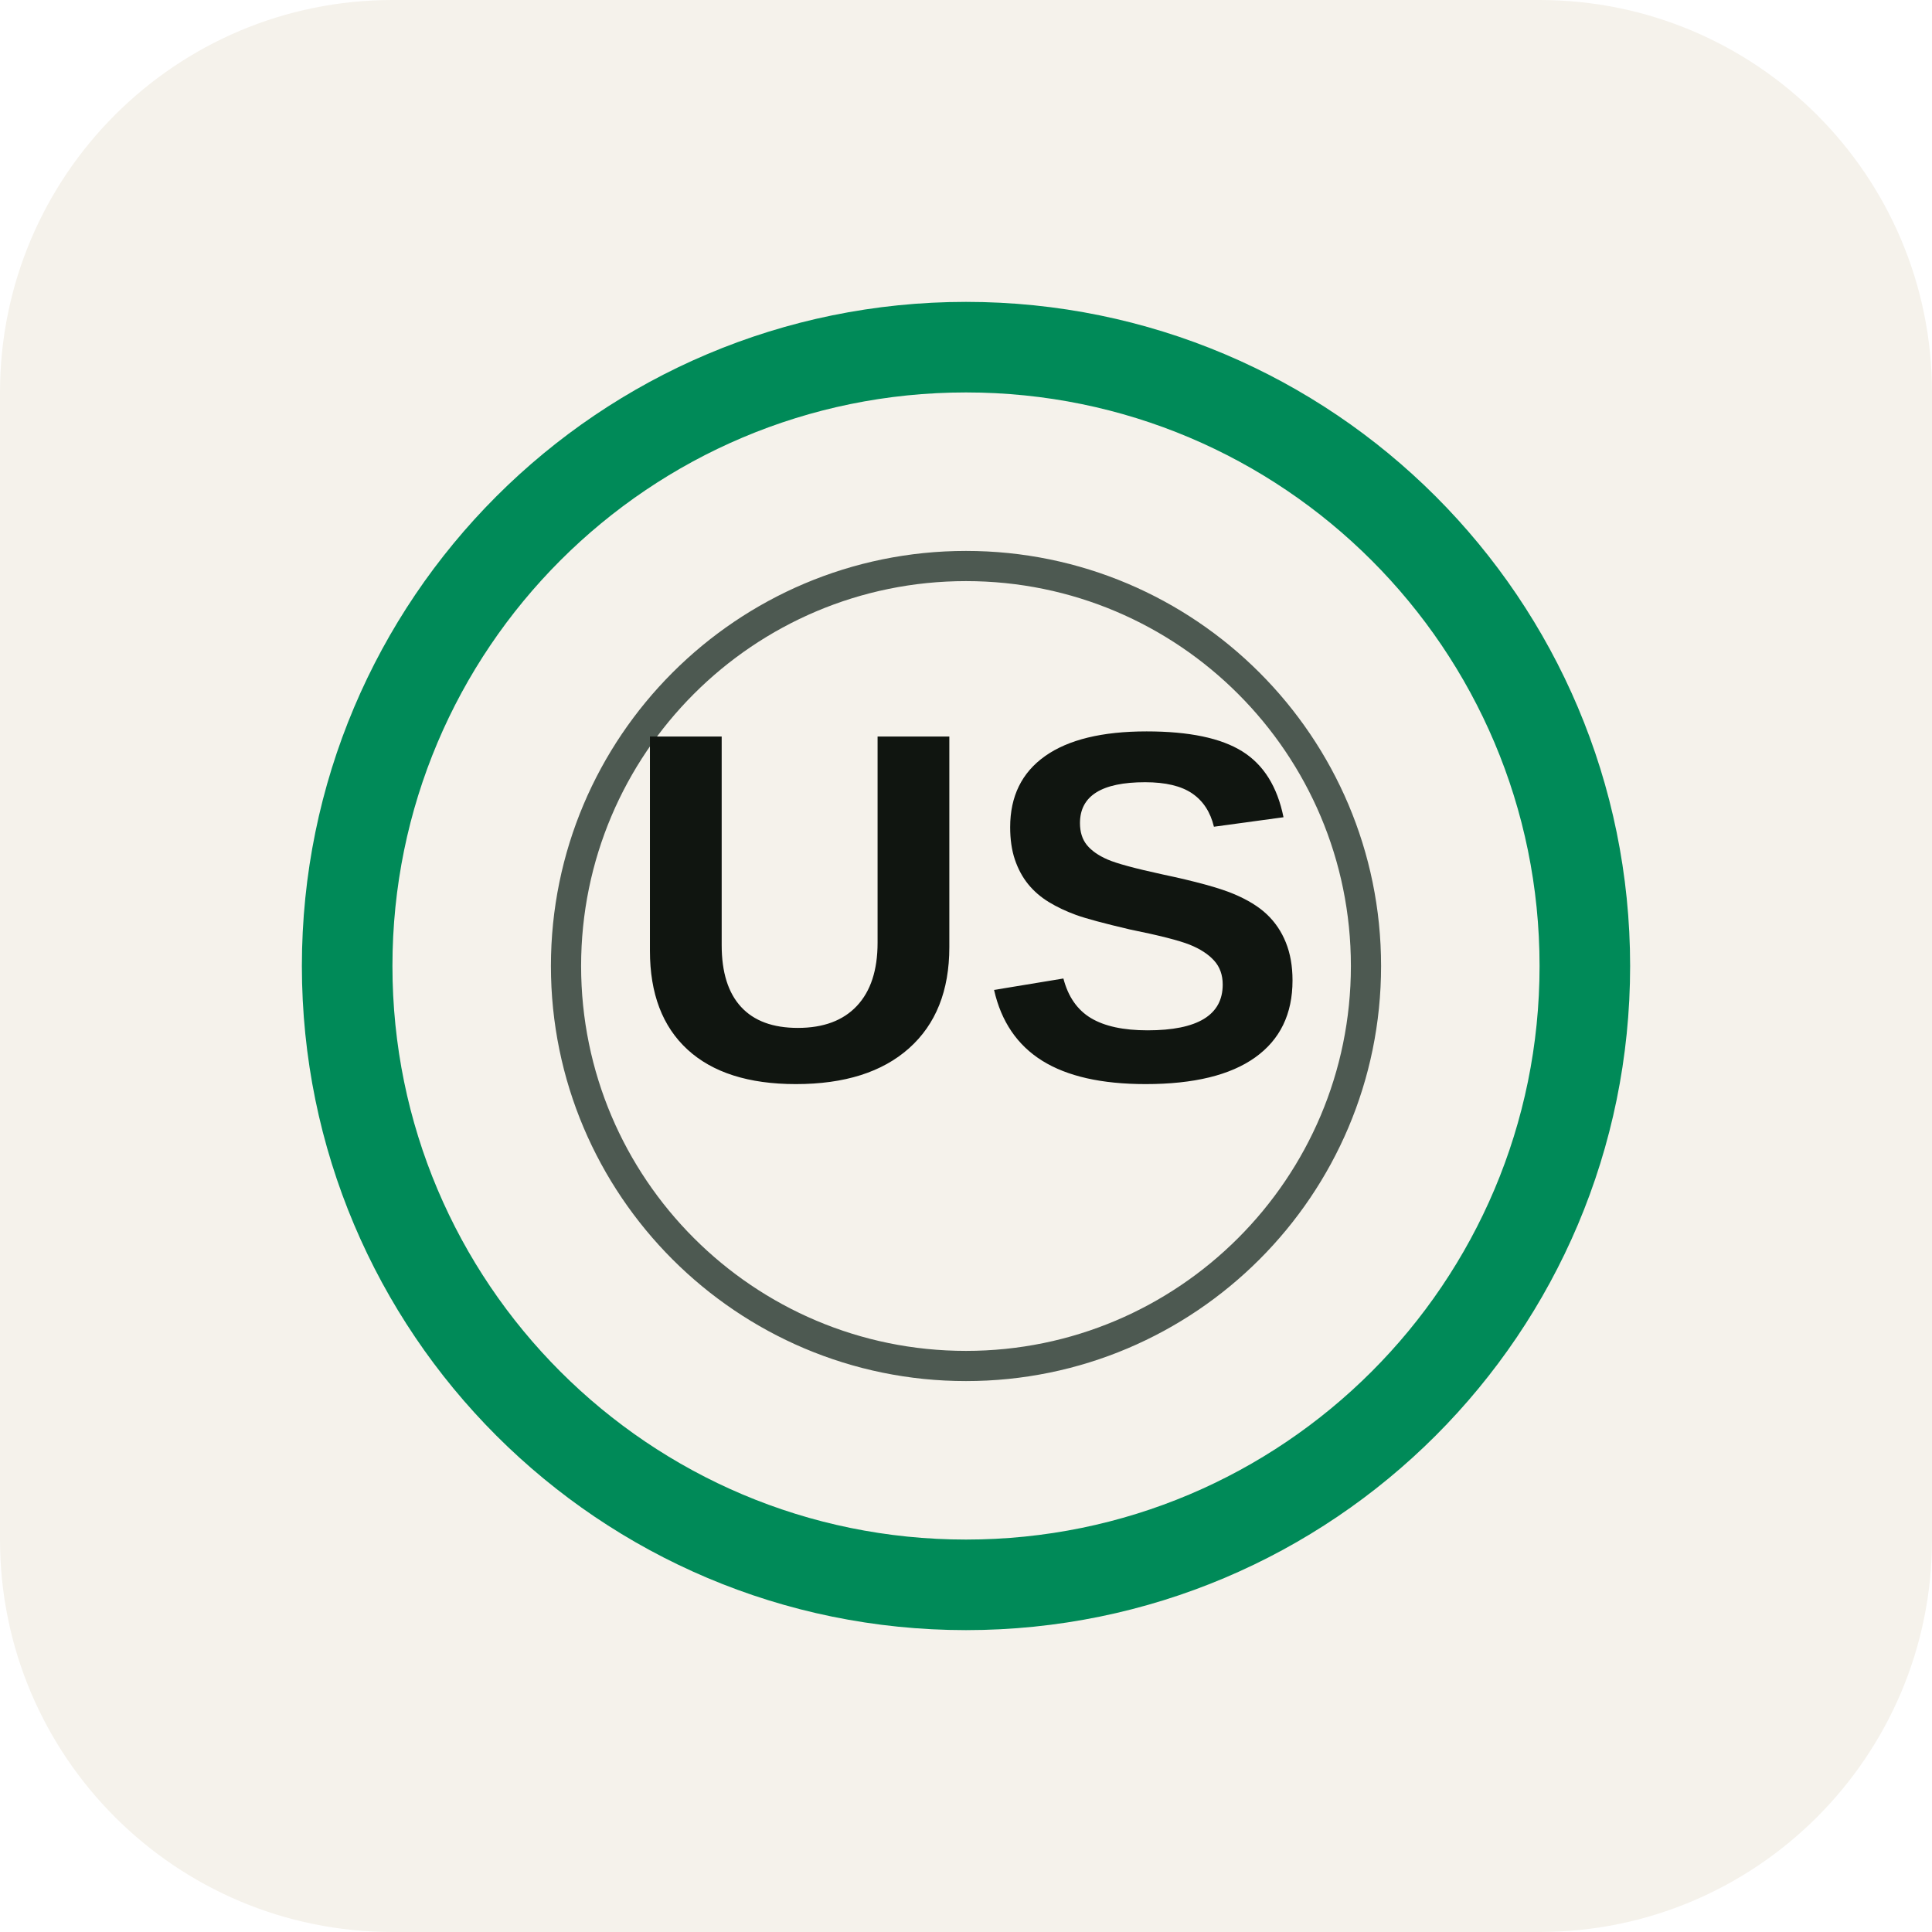
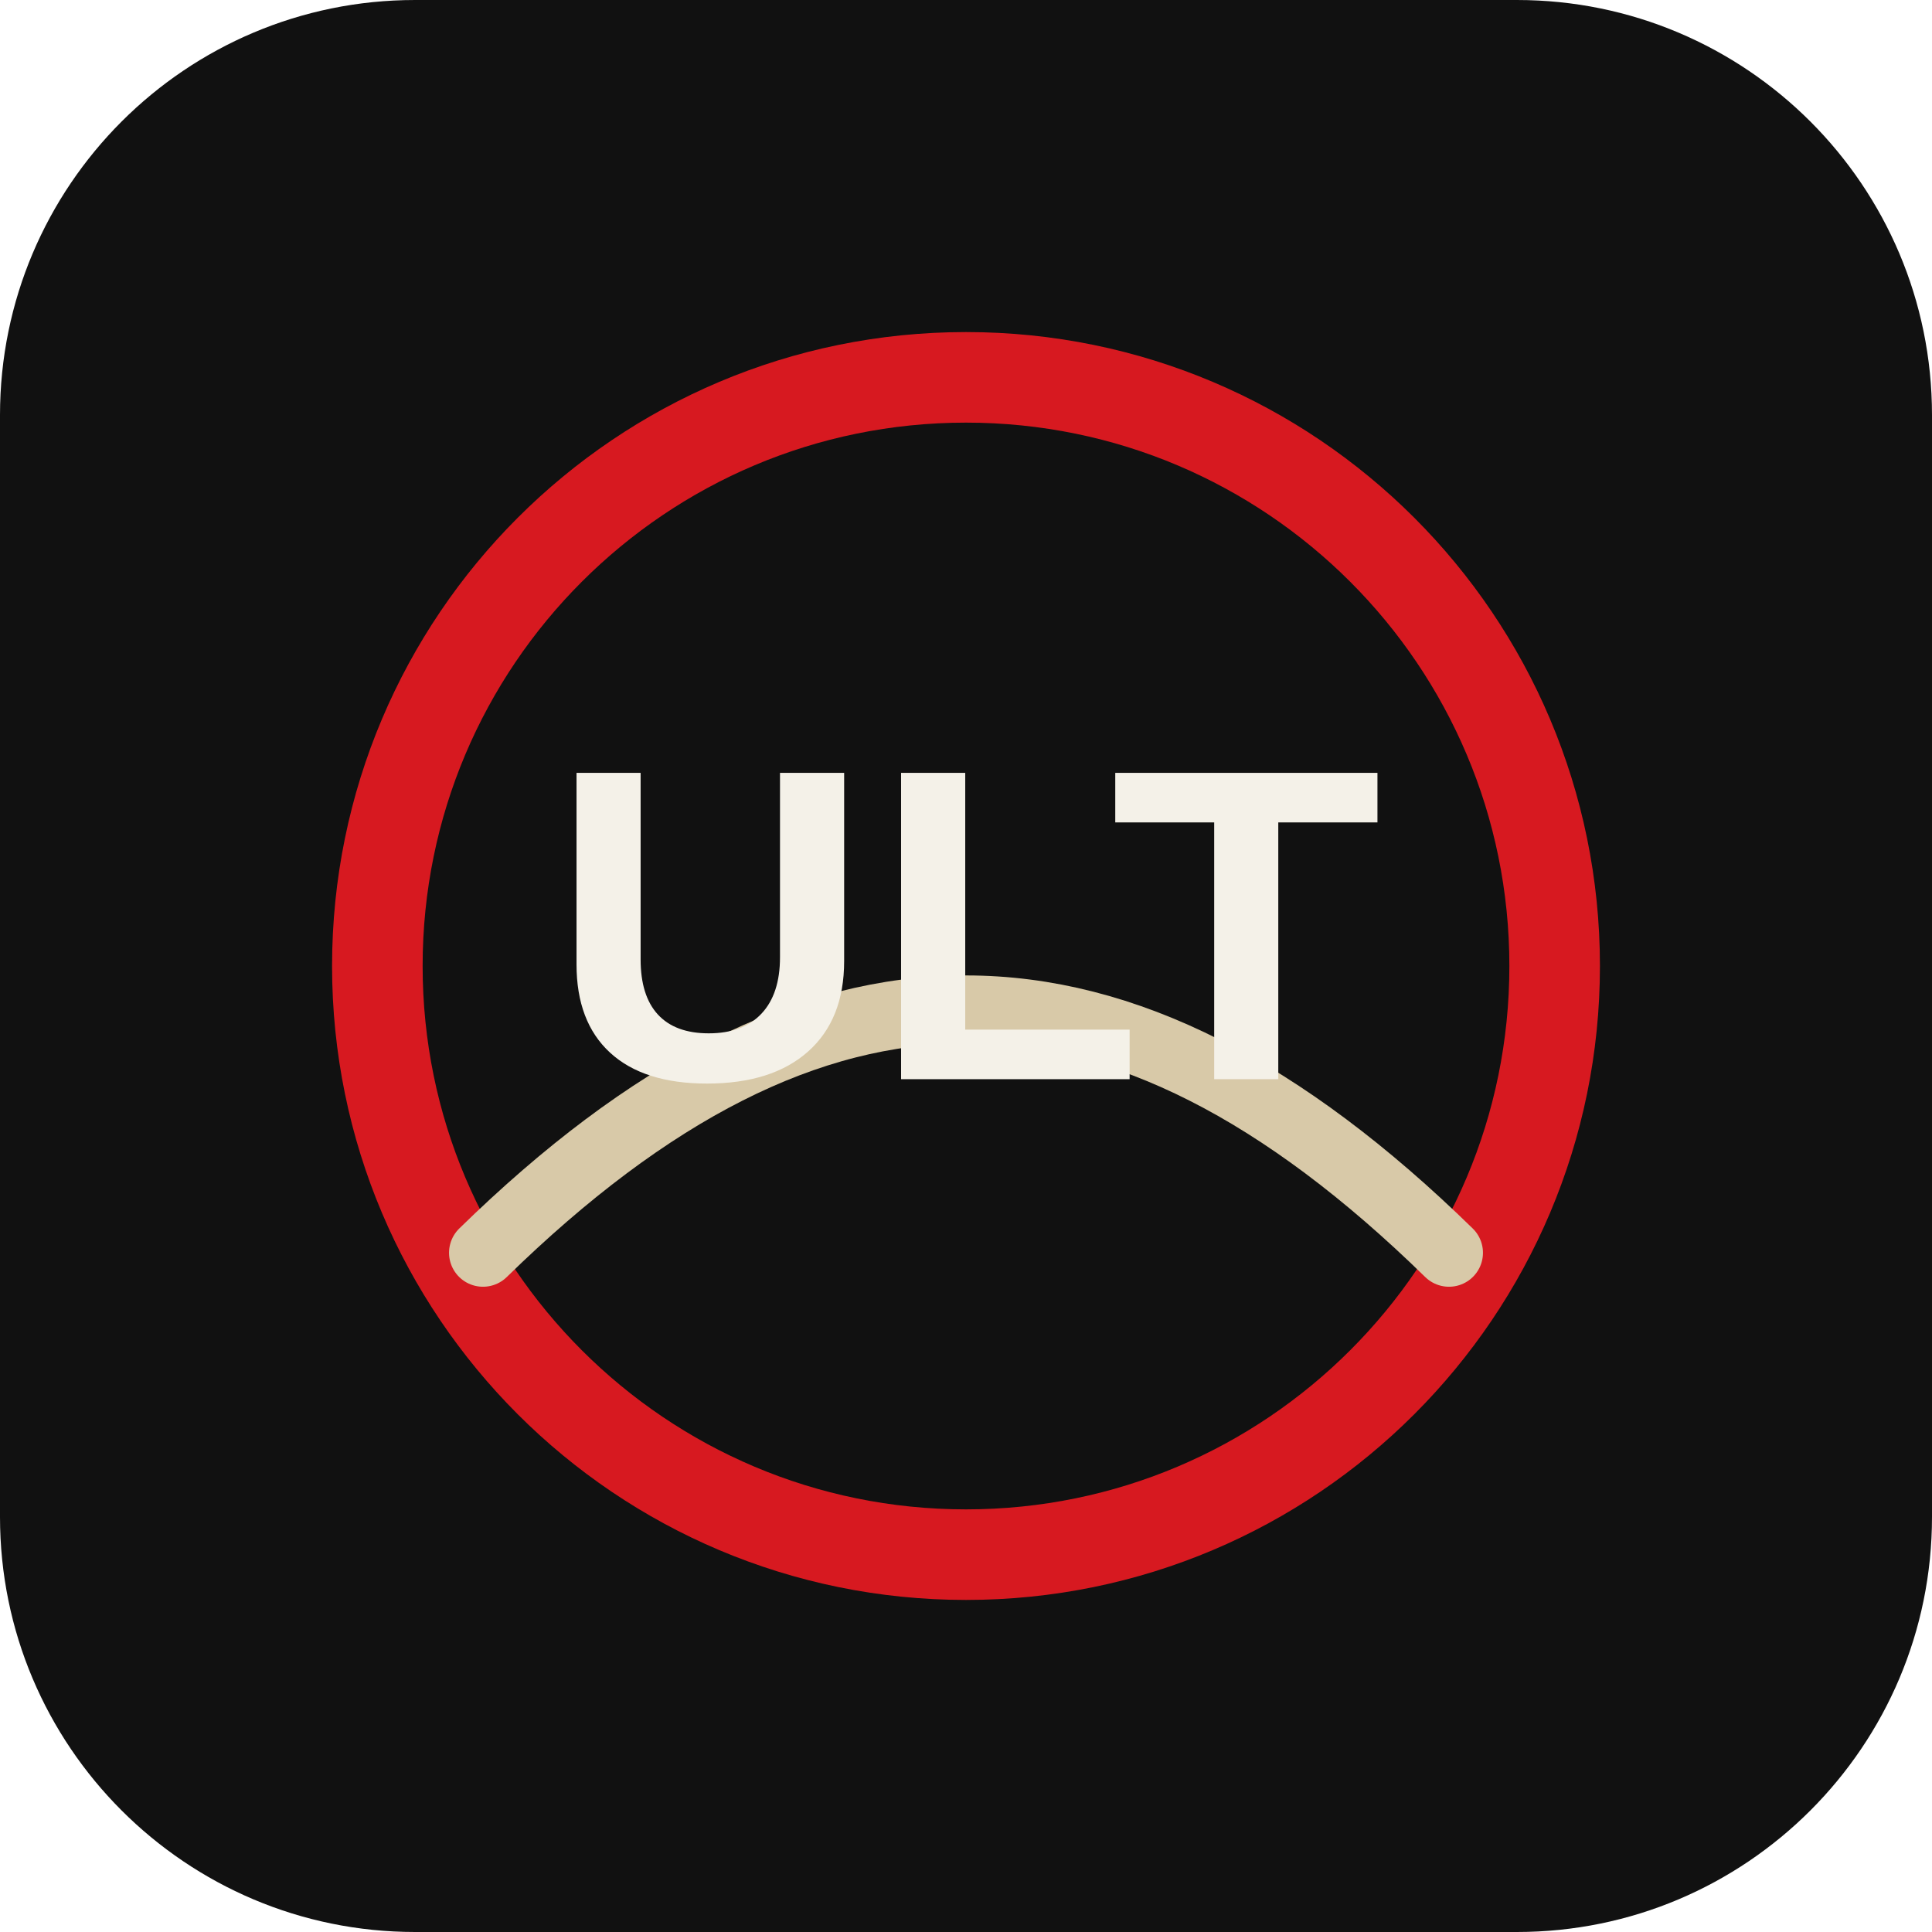
<svg xmlns="http://www.w3.org/2000/svg" width="512" height="512" viewBox="0 0 512 512" role="img" aria-label="Ultras Store logo">
-   <rect width="512" height="512" rx="104" fill="#f5f2eb" />
-   <path d="M92 256c0-90.6 73.4-164 164-164s164 73.4 164 164-73.4 164-164 164S92 346.6 92 256Z" fill="none" stroke="#008a58" stroke-width="24" />
-   <path d="M150 256c0-58.5 47.5-106 106-106s106 47.5 106 106-47.5 106-106 106-106-47.5-106-106Z" fill="none" stroke="#0c1f16" stroke-width="8" opacity=".72" />
-   <text x="256" y="286" text-anchor="middle" font-family="Arial, Helvetica, sans-serif" font-size="132" font-weight="900" fill="#101510">US</text>
+   <rect width="512" height="512" rx="110" fill="#111111" />
+   <circle cx="256" cy="256" r="156" fill="none" stroke="#d71920" stroke-width="24" />
+   <path d="M128 332c88-86 168-86 256 0" fill="none" stroke="#d8c9a8" stroke-width="18" stroke-linecap="round" />
+   <text x="256" y="286" text-anchor="middle" font-family="Arial, sans-serif" font-size="118" font-weight="900" fill="#f4f1e8">ULT</text>
</svg>
